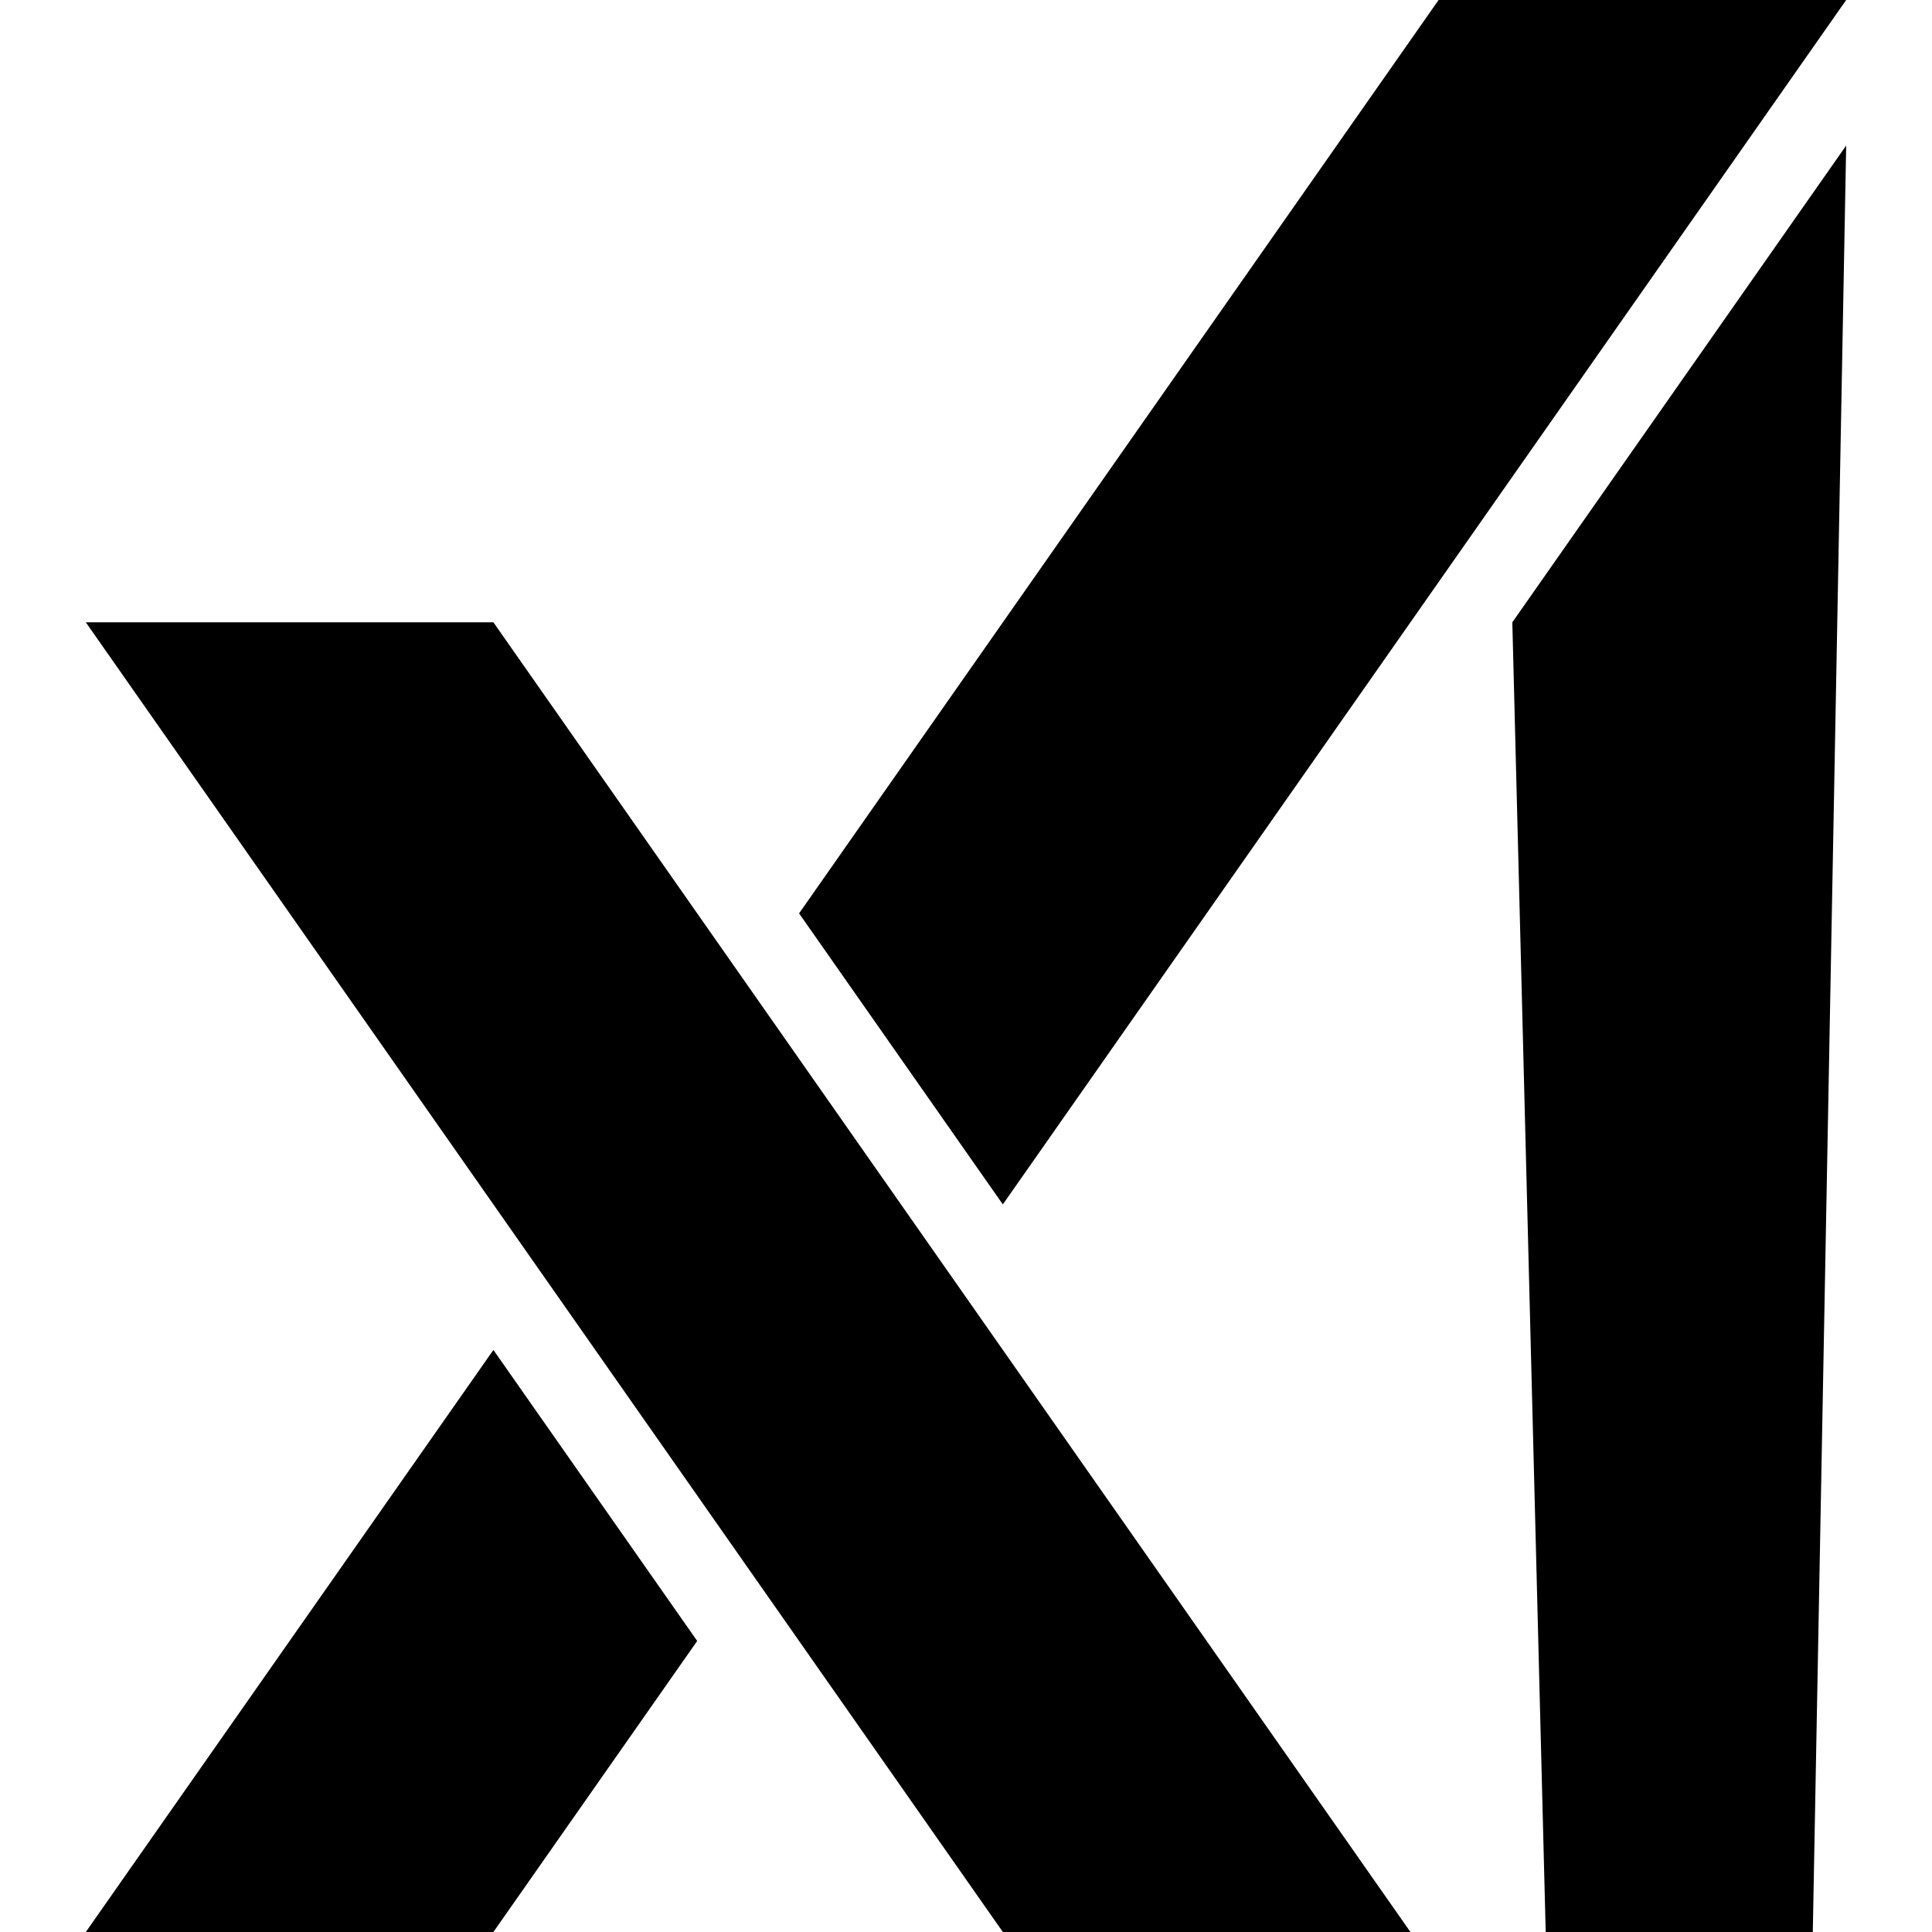
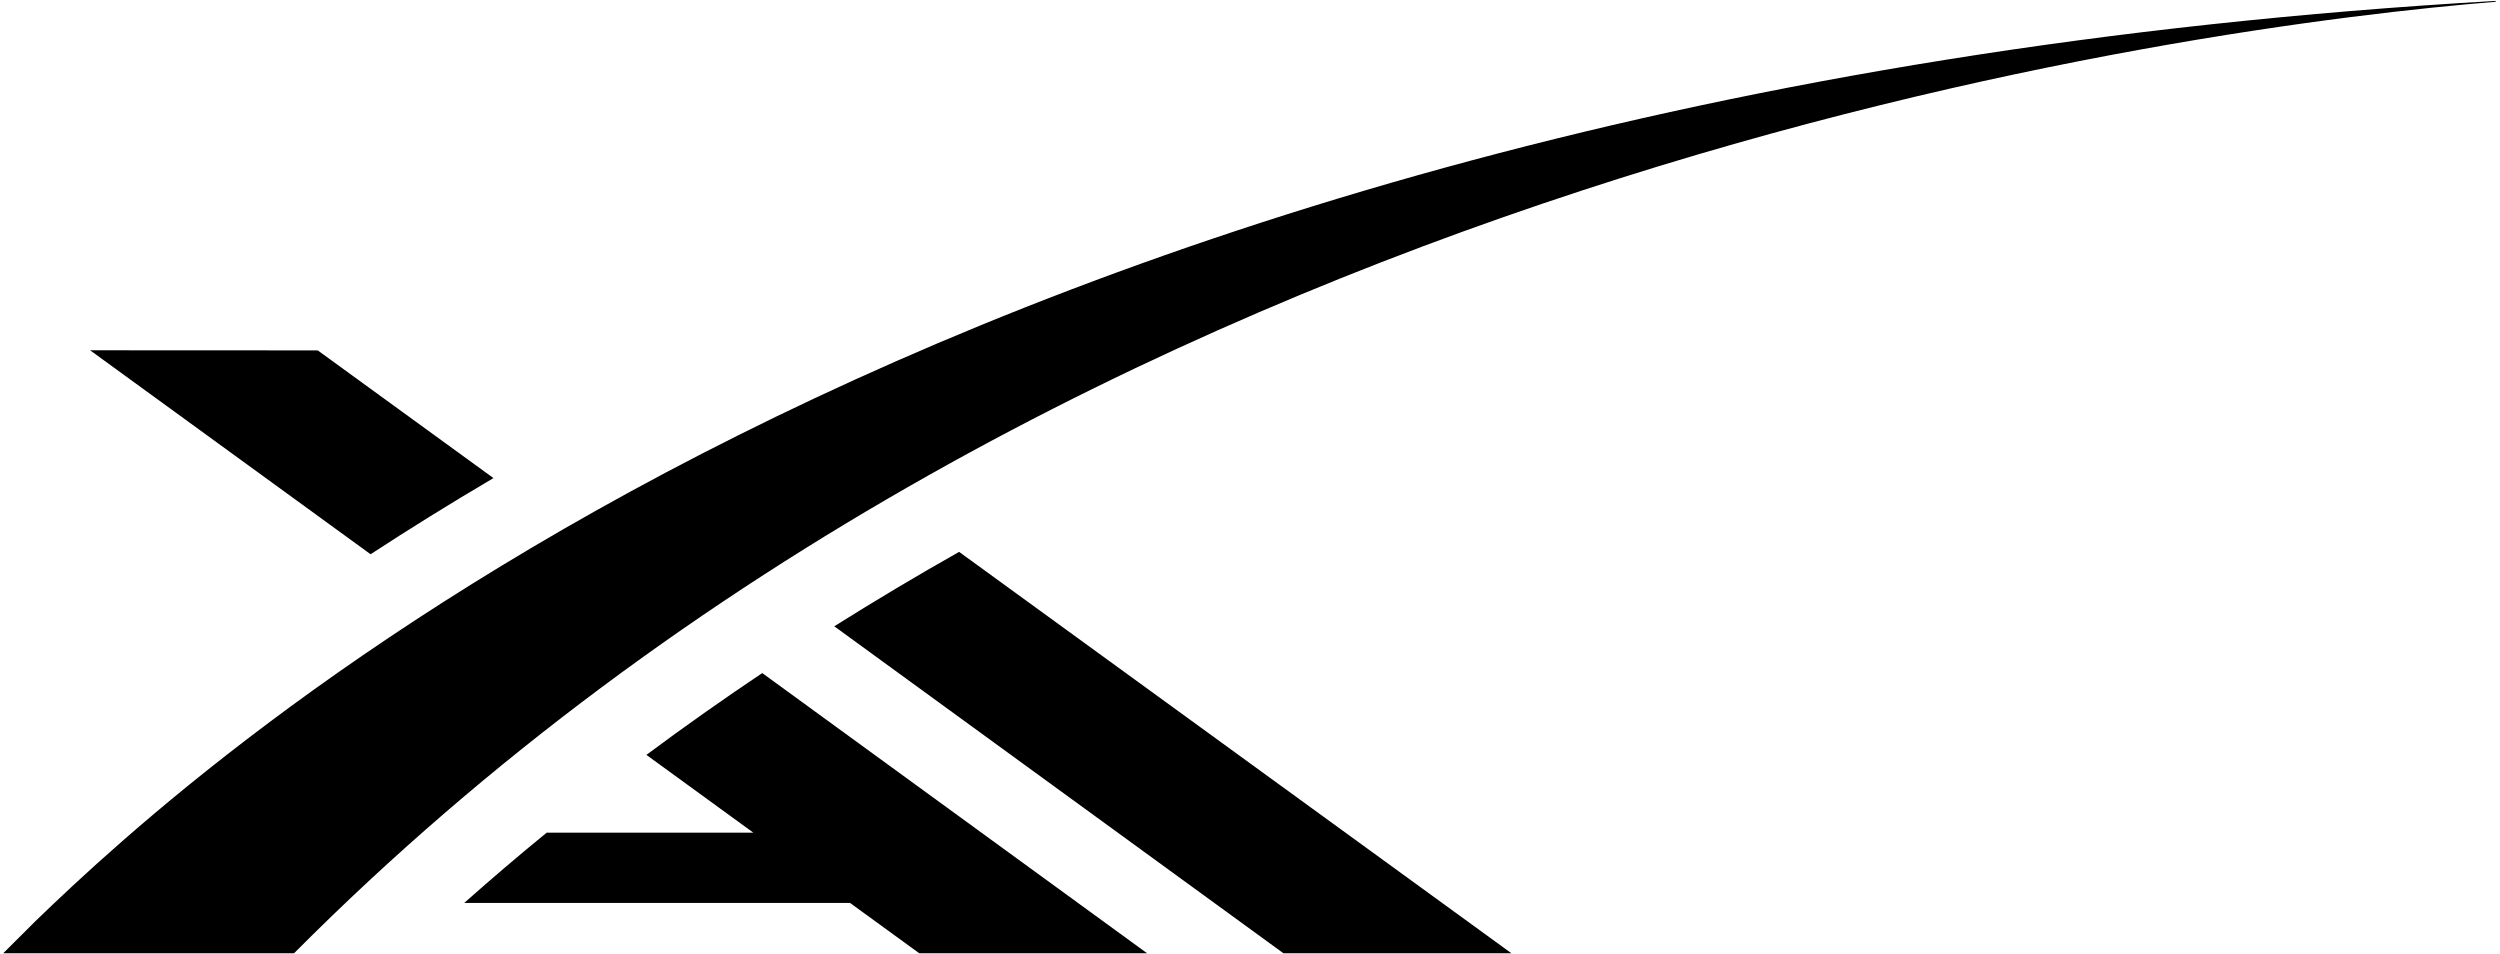
- <svg xmlns="http://www.w3.org/2000/svg" width="100" height="100" viewBox="0 0 527.27 578.68" fill="none">
-   <path fill="currentColor" d="M274.67 360.75 L527.27 0 L405.19 0 L213.64 273.58 Z M122.08 578.68 L183.12 491.51 L122.08 404.34 L0 578.68 Z M274.67 578.68 L396.75 578.68 L122.08 186.40 L0 186.40 Z M527.27 43.59 L427.27 186.40 L437.27 578.68 L517.27 578.68 Z" />
+ <svg xmlns="http://www.w3.org/2000/svg" width="834" height="318" viewBox="0 0 834 318" fill="none">
+   <path d="M832.565 0.591C736.633 8.413 359.563 55.16 98.106 317.999H1.082L11.923 307.195C66.637 254.336 308.741 30.313 832.565 0.3V0.591Z" fill="black" />
+   <path d="M504.192 317.999H428.146L278.315 208.933C292.122 200.25 306.018 191.98 319.957 184.104L504.192 317.999Z" fill="black" />
+   <path d="M382.659 318H306.648L283.589 301.228H154.852C163.915 293.18 173.091 285.368 182.362 277.784H251.322L215.636 251.826C228.392 242.335 241.288 233.244 254.287 224.535L382.659 318Z" fill="black" />
+   <path d="M105.997 116.89L164.612 159.488C150.024 168.078 136.37 176.58 123.626 184.897L30.052 116.854L105.997 116.89Z" fill="black" />
</svg>
